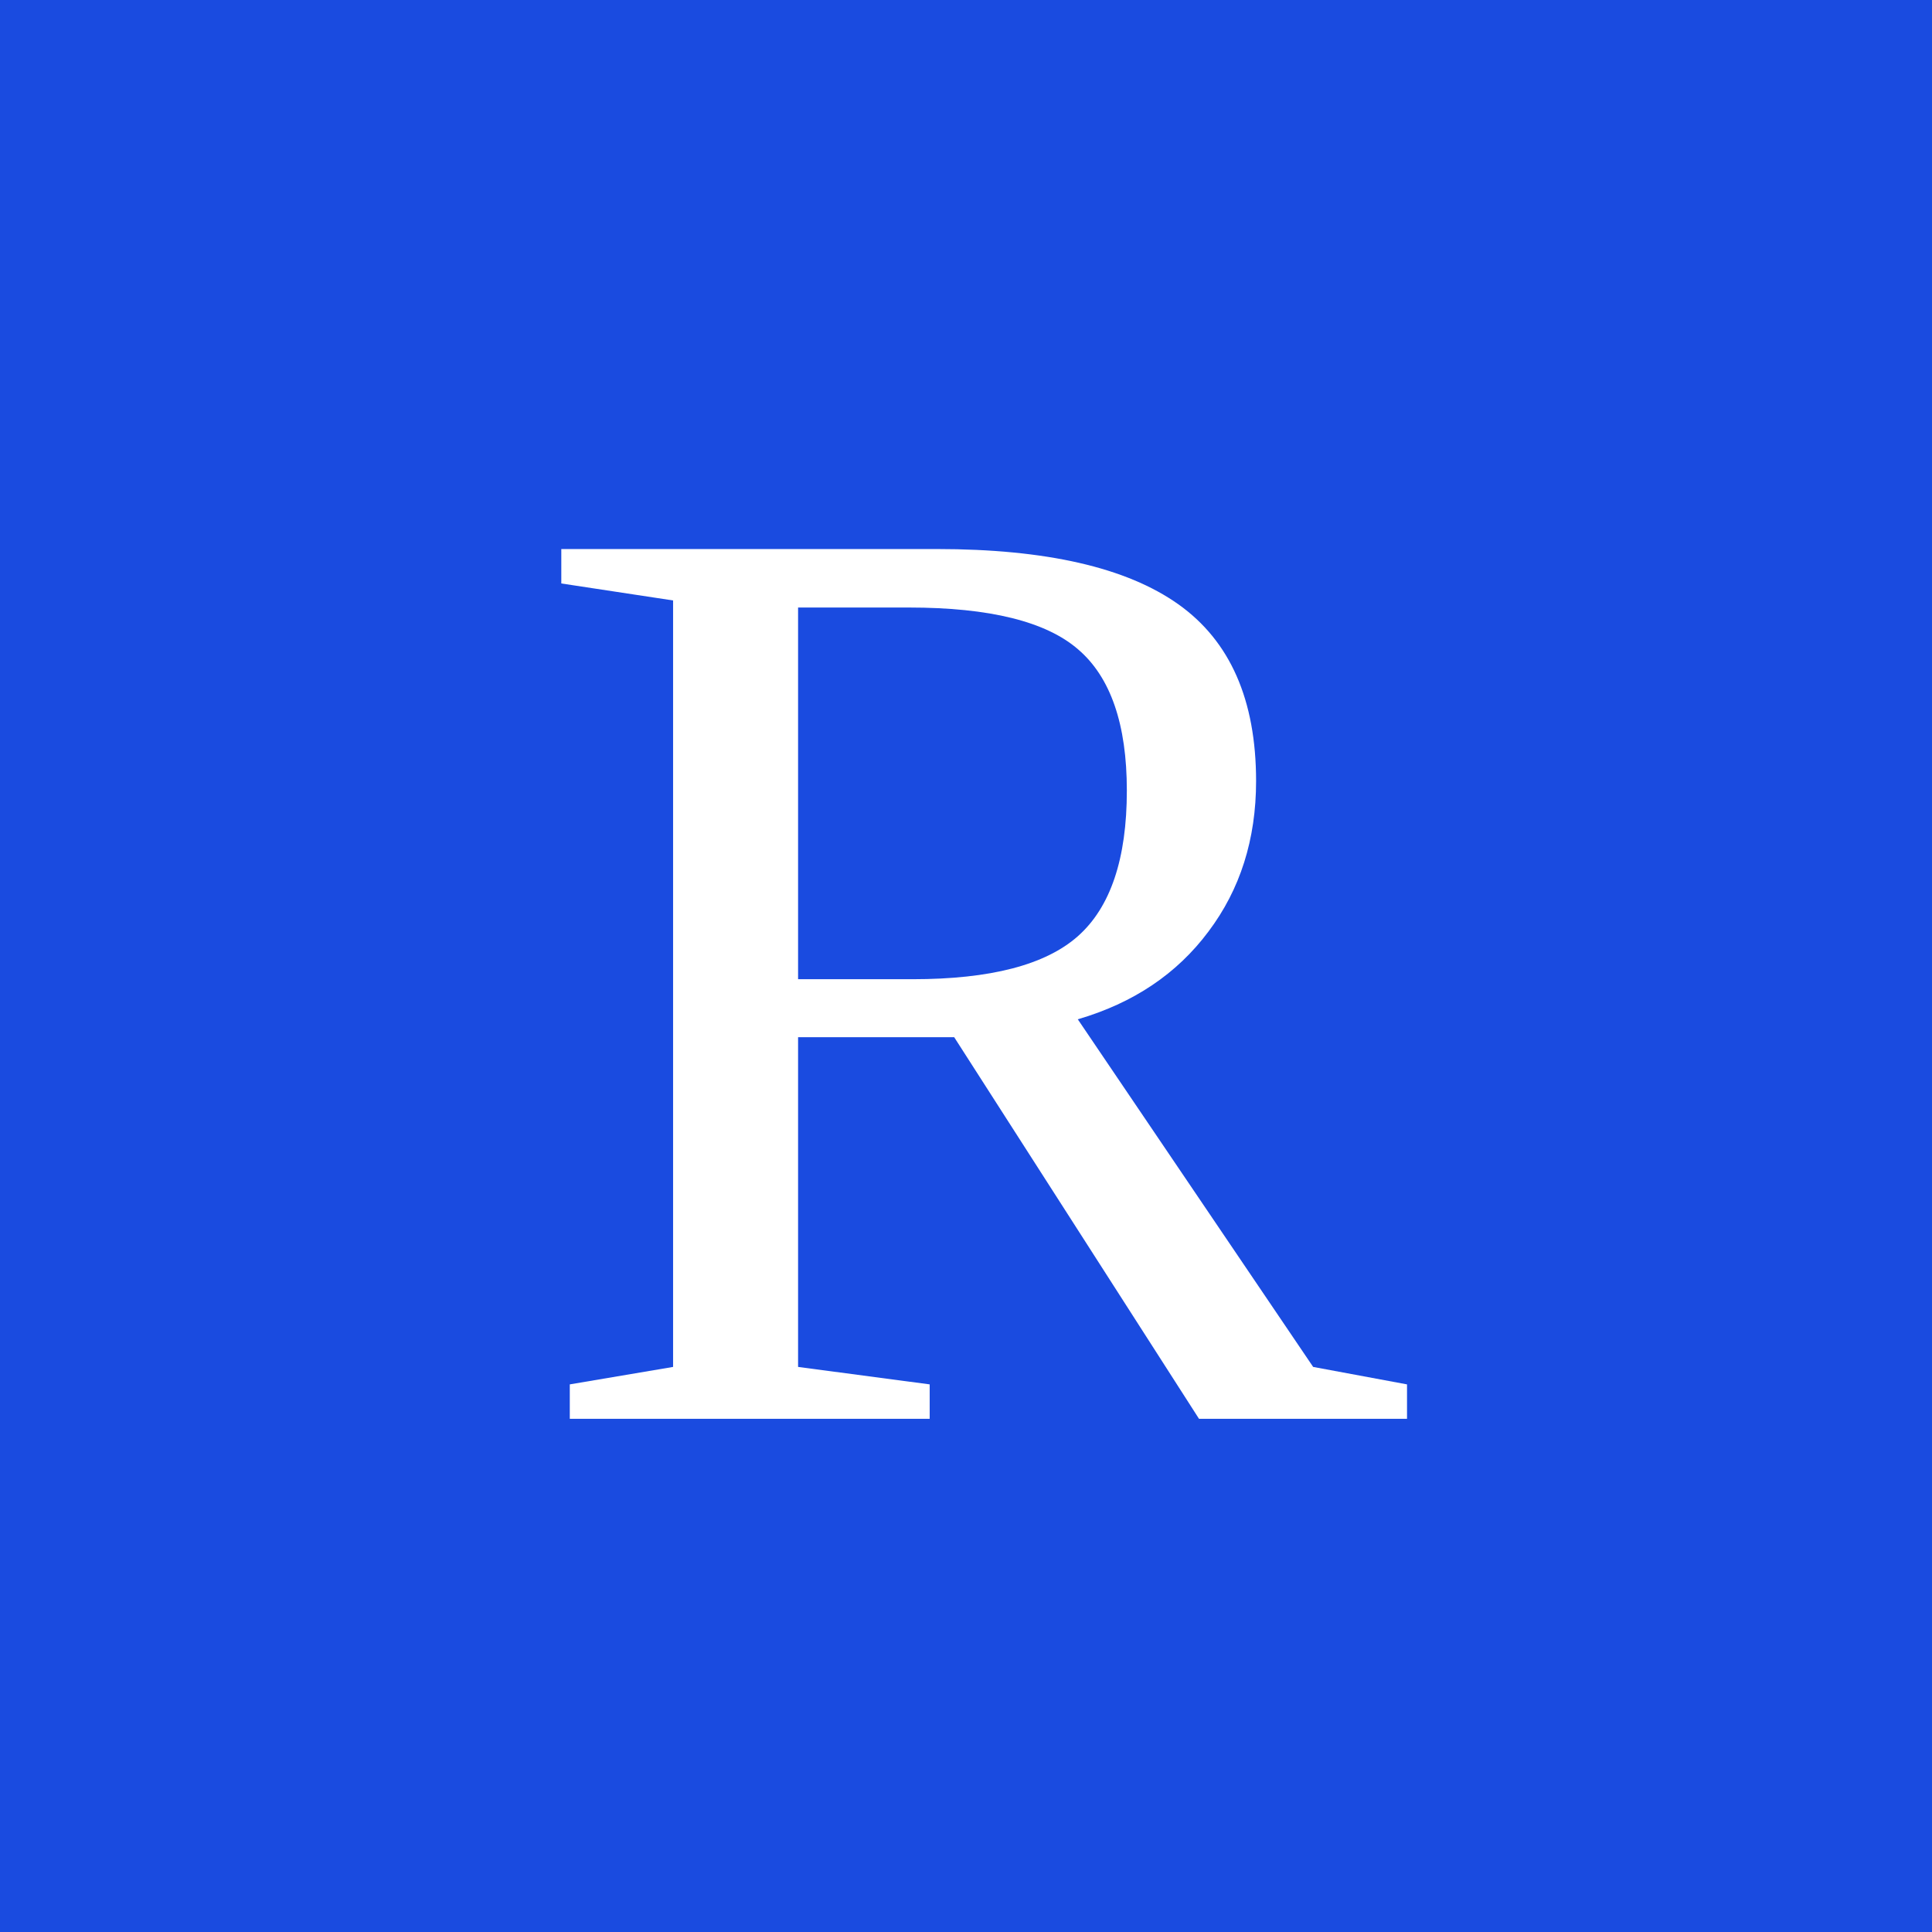
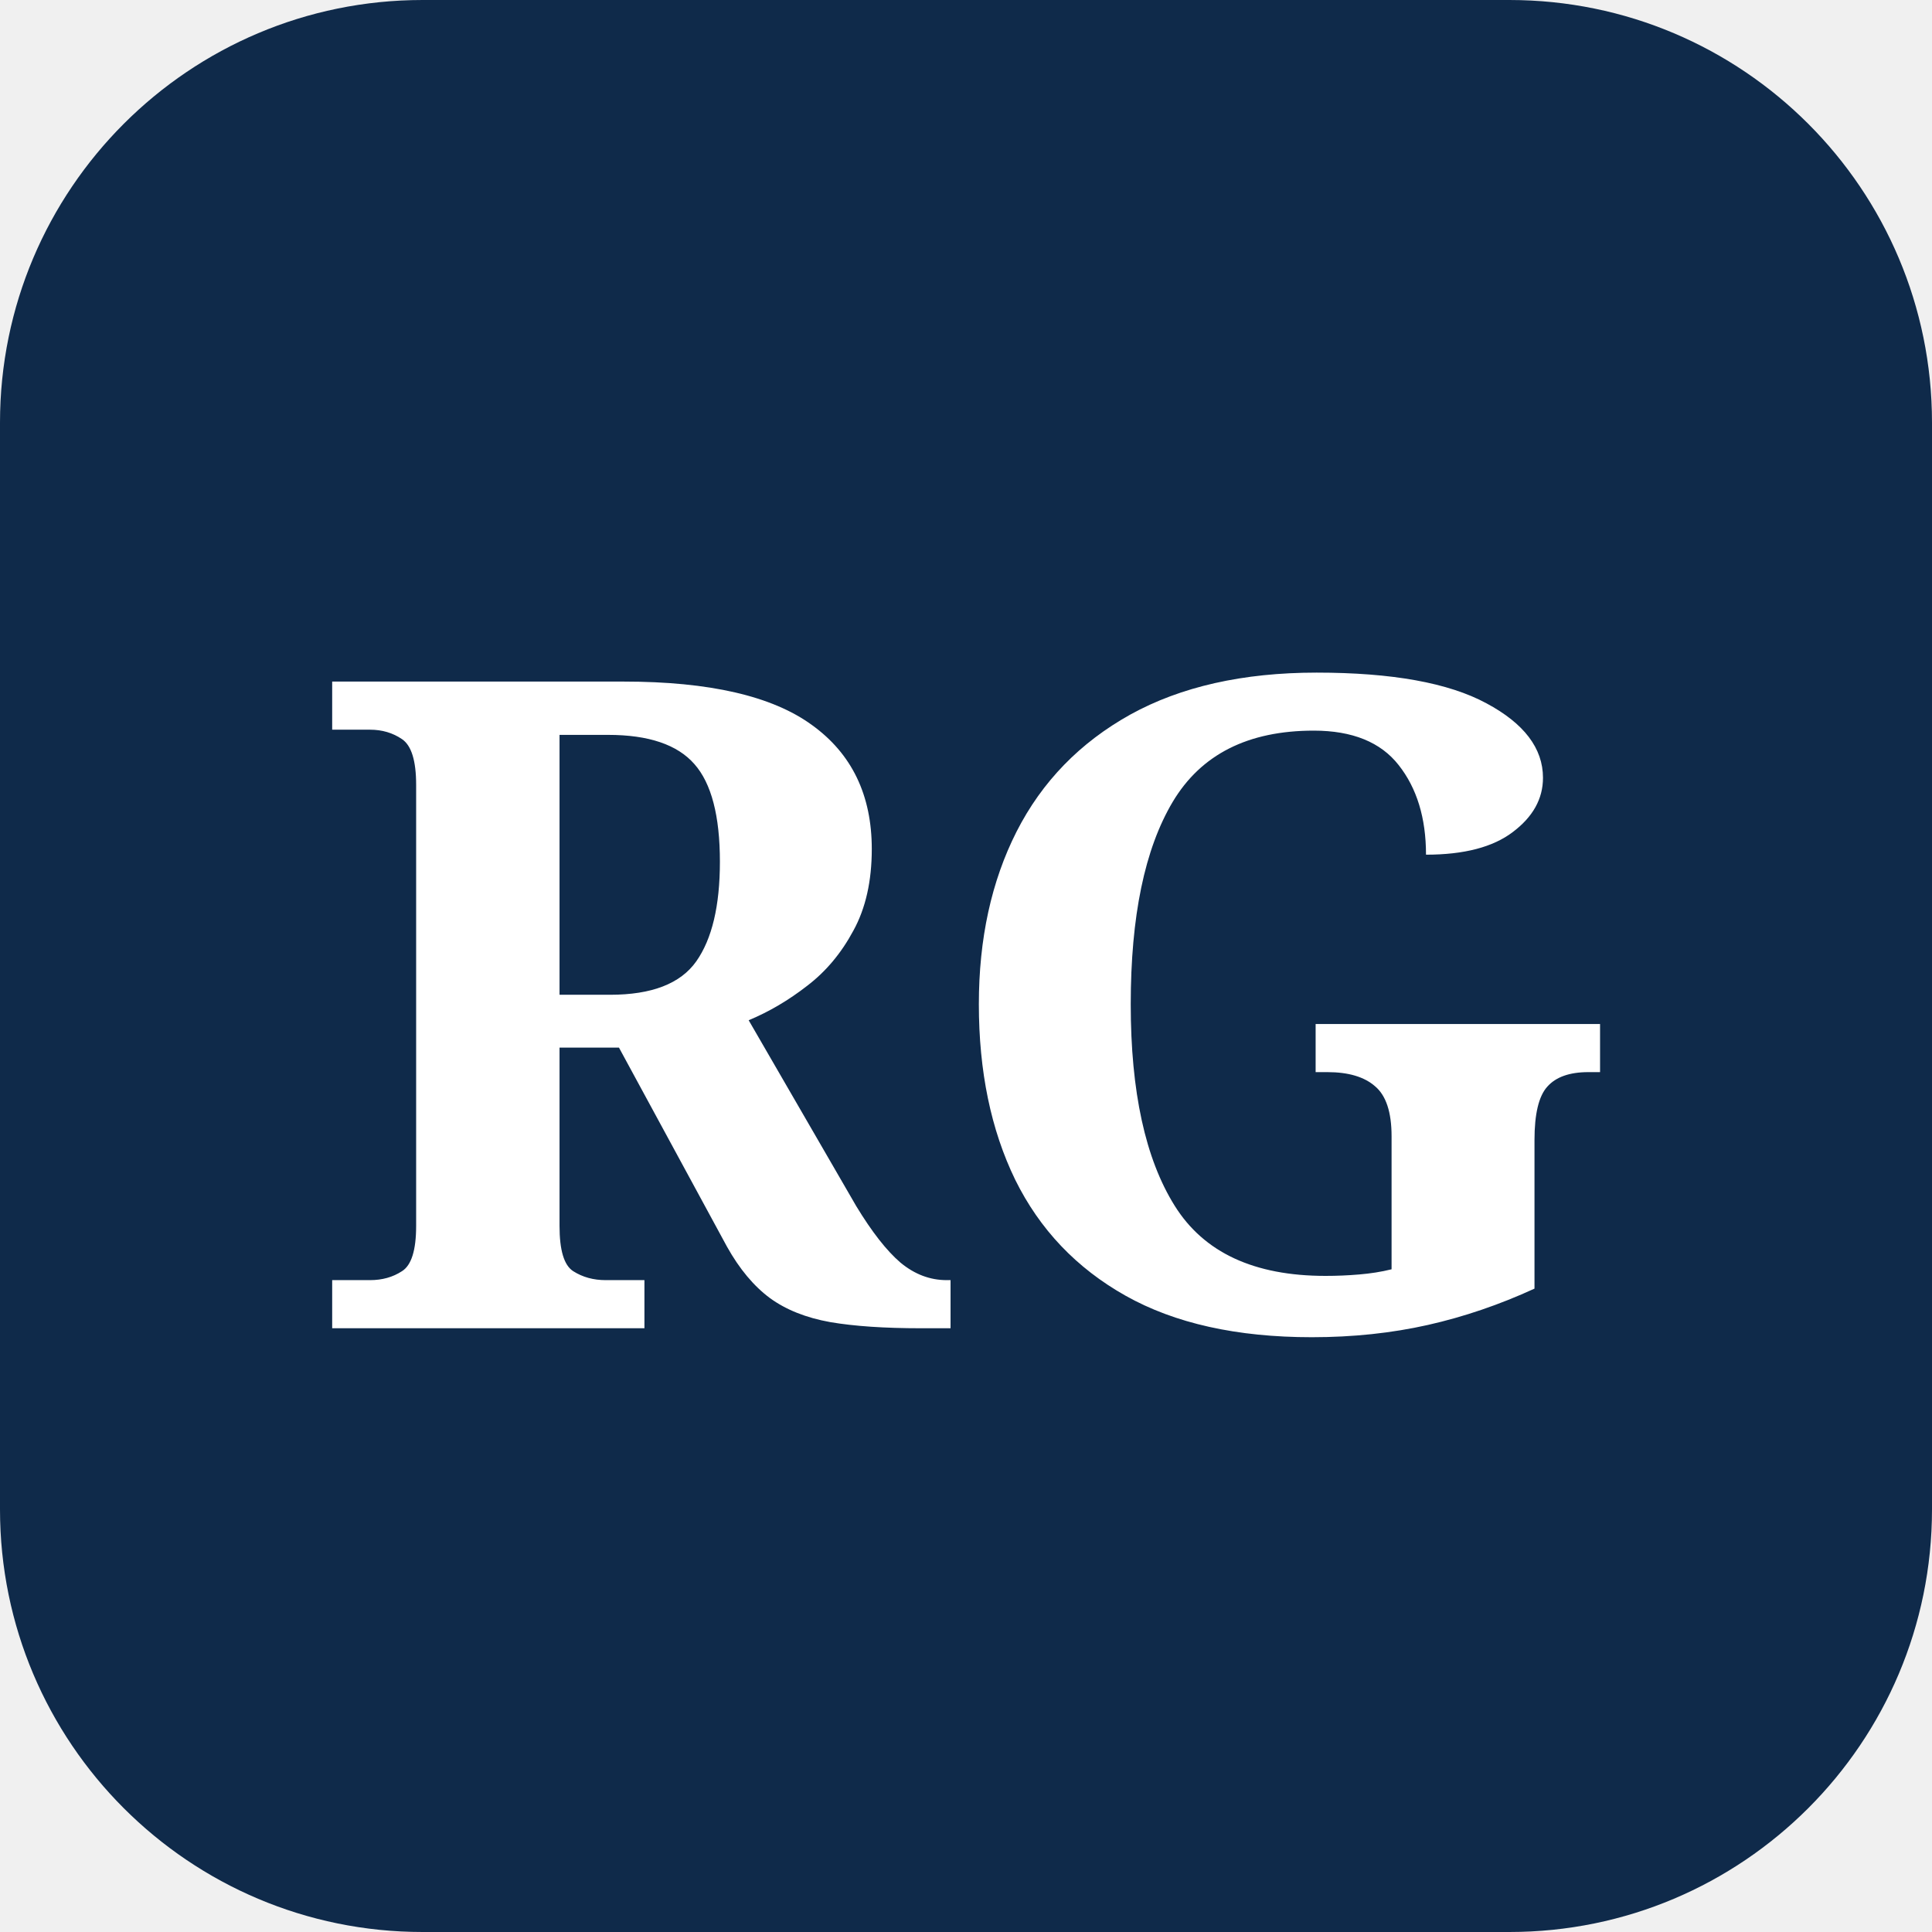
<svg xmlns="http://www.w3.org/2000/svg" viewBox="0 0 64 64">
-   <rect width="64" height="64" fill="#1a4be0" />
-   <text x="32" y="47" text-anchor="middle" font-family="Didot, Bodoni 72, Georgia, serif" font-size="44" fill="#fff">R</text>
+   <rect width="64" height="64" rx="14" fill="#0f2a4a" />
+   <text x="32" y="44" text-anchor="middle" font-family="Georgia, serif" font-weight="700" font-size="30" fill="#ffffff">RG</text>
</svg>
